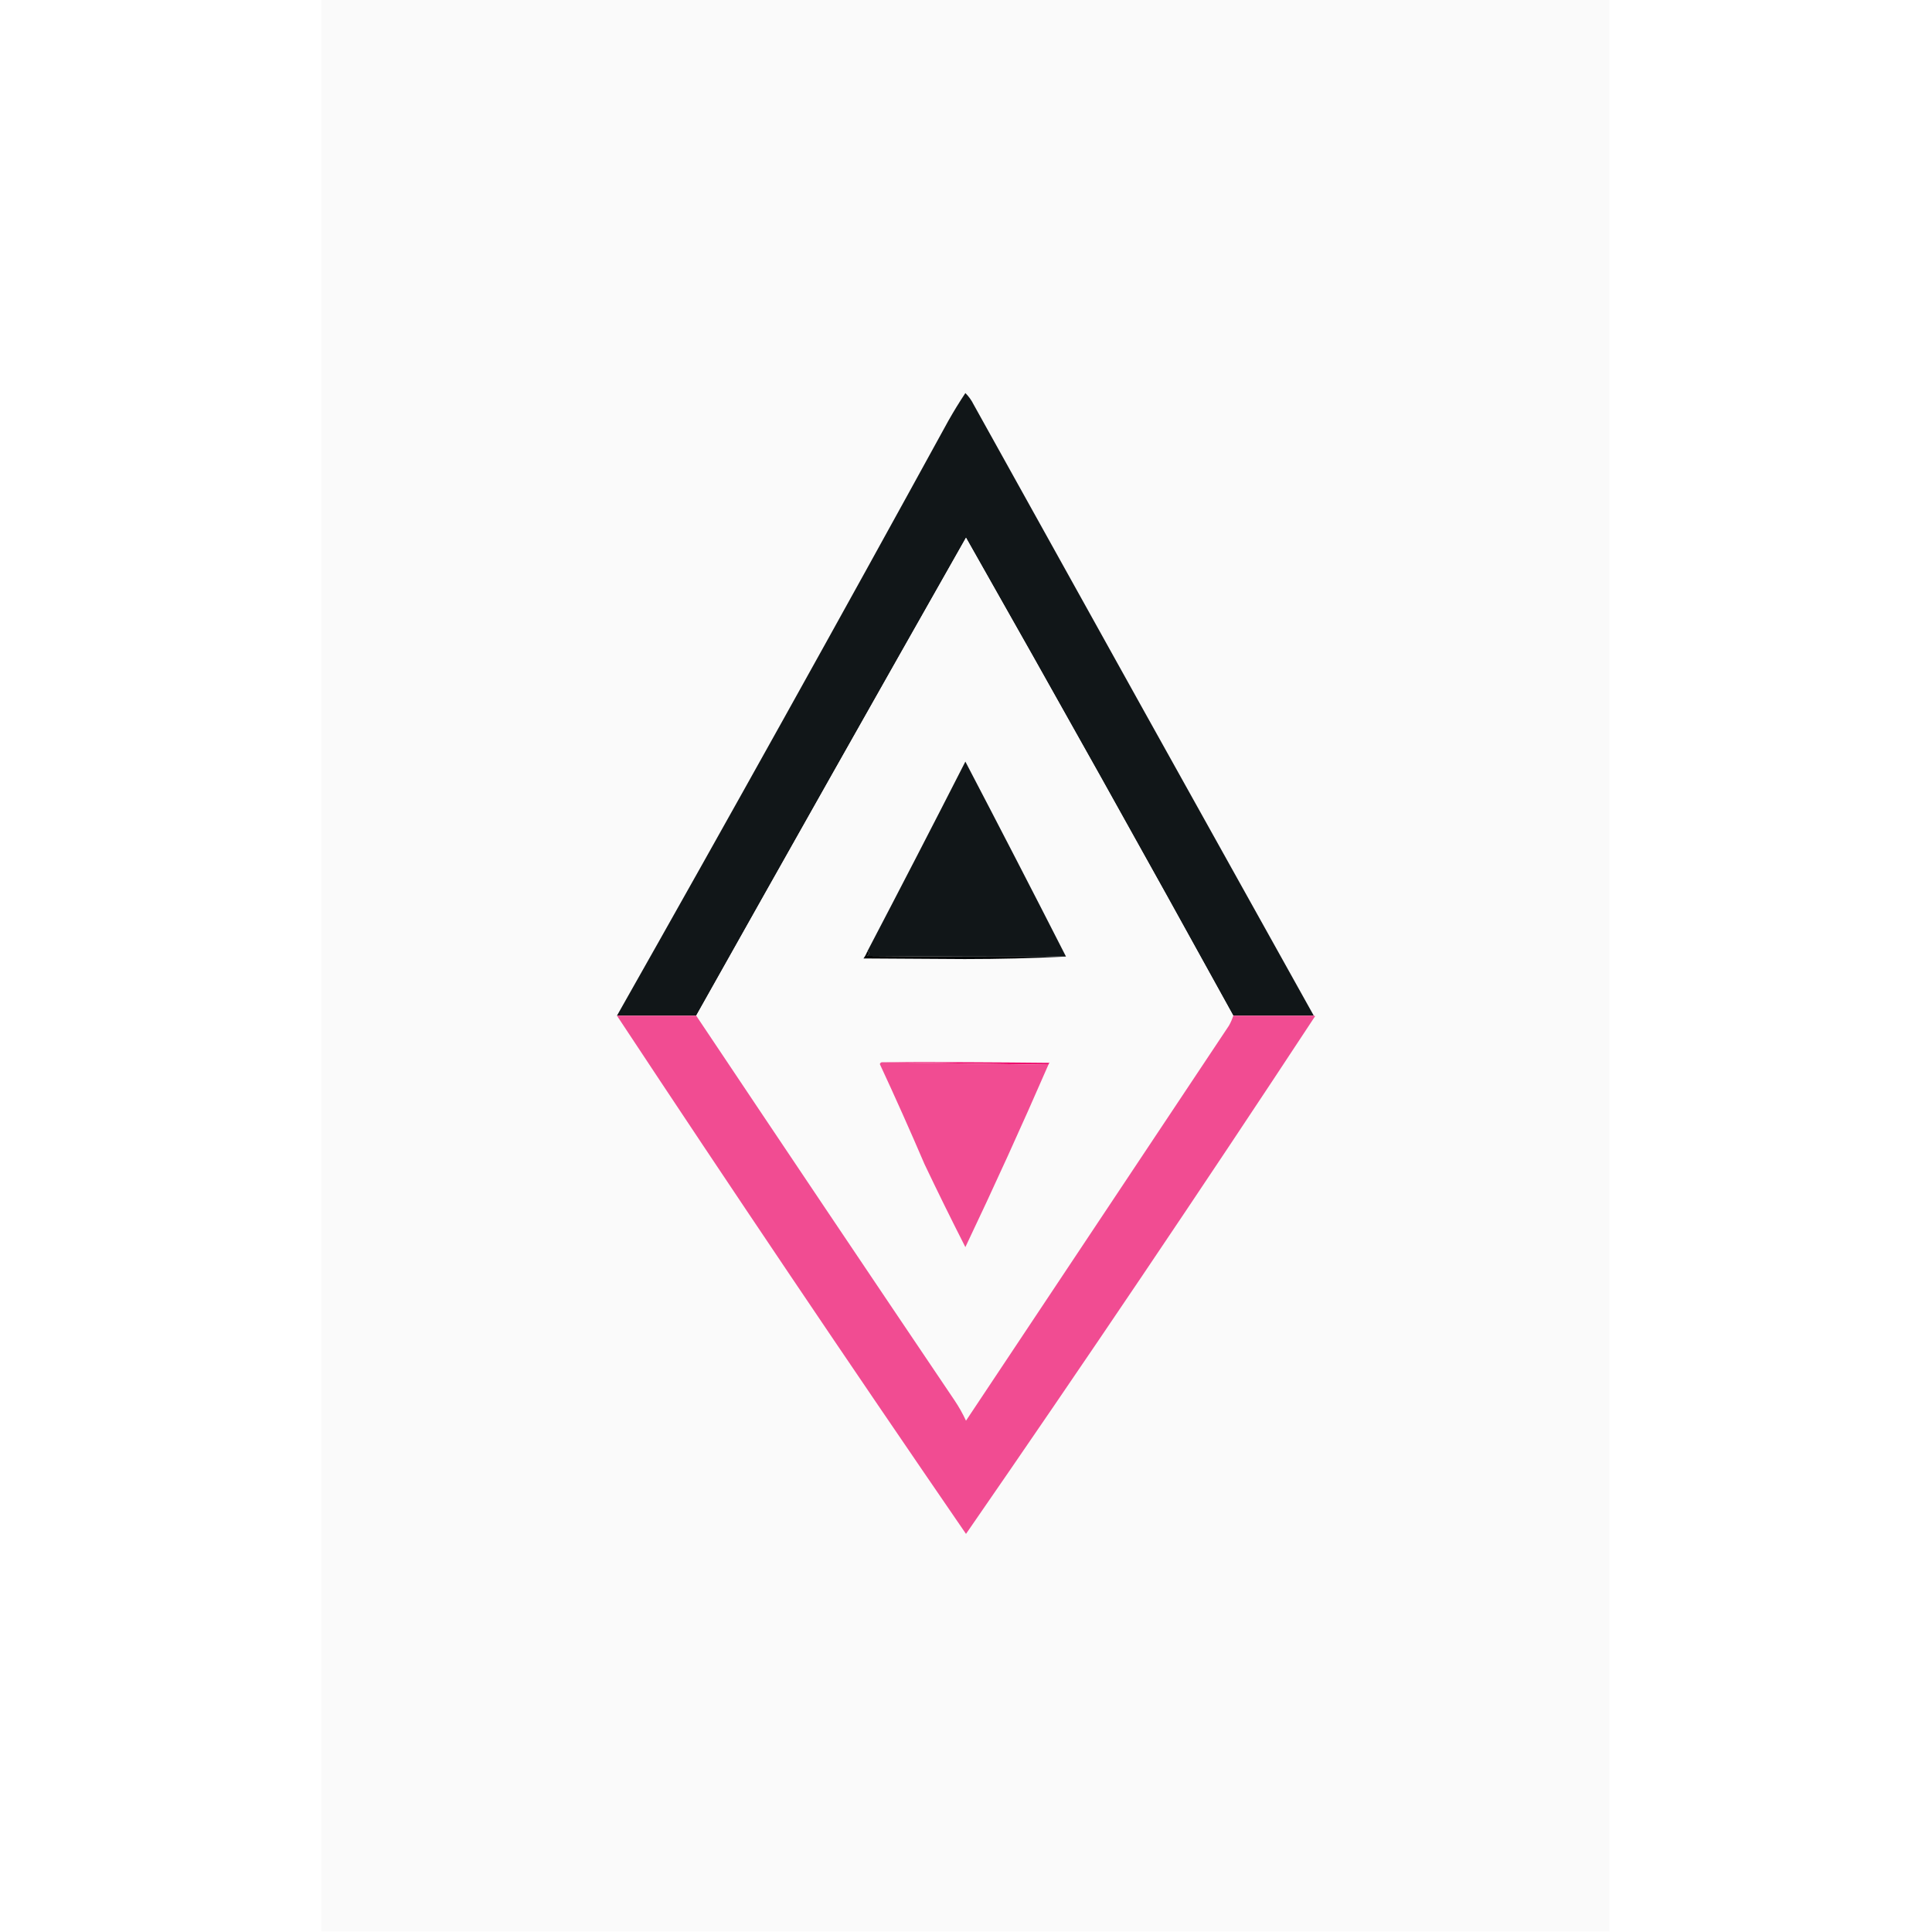
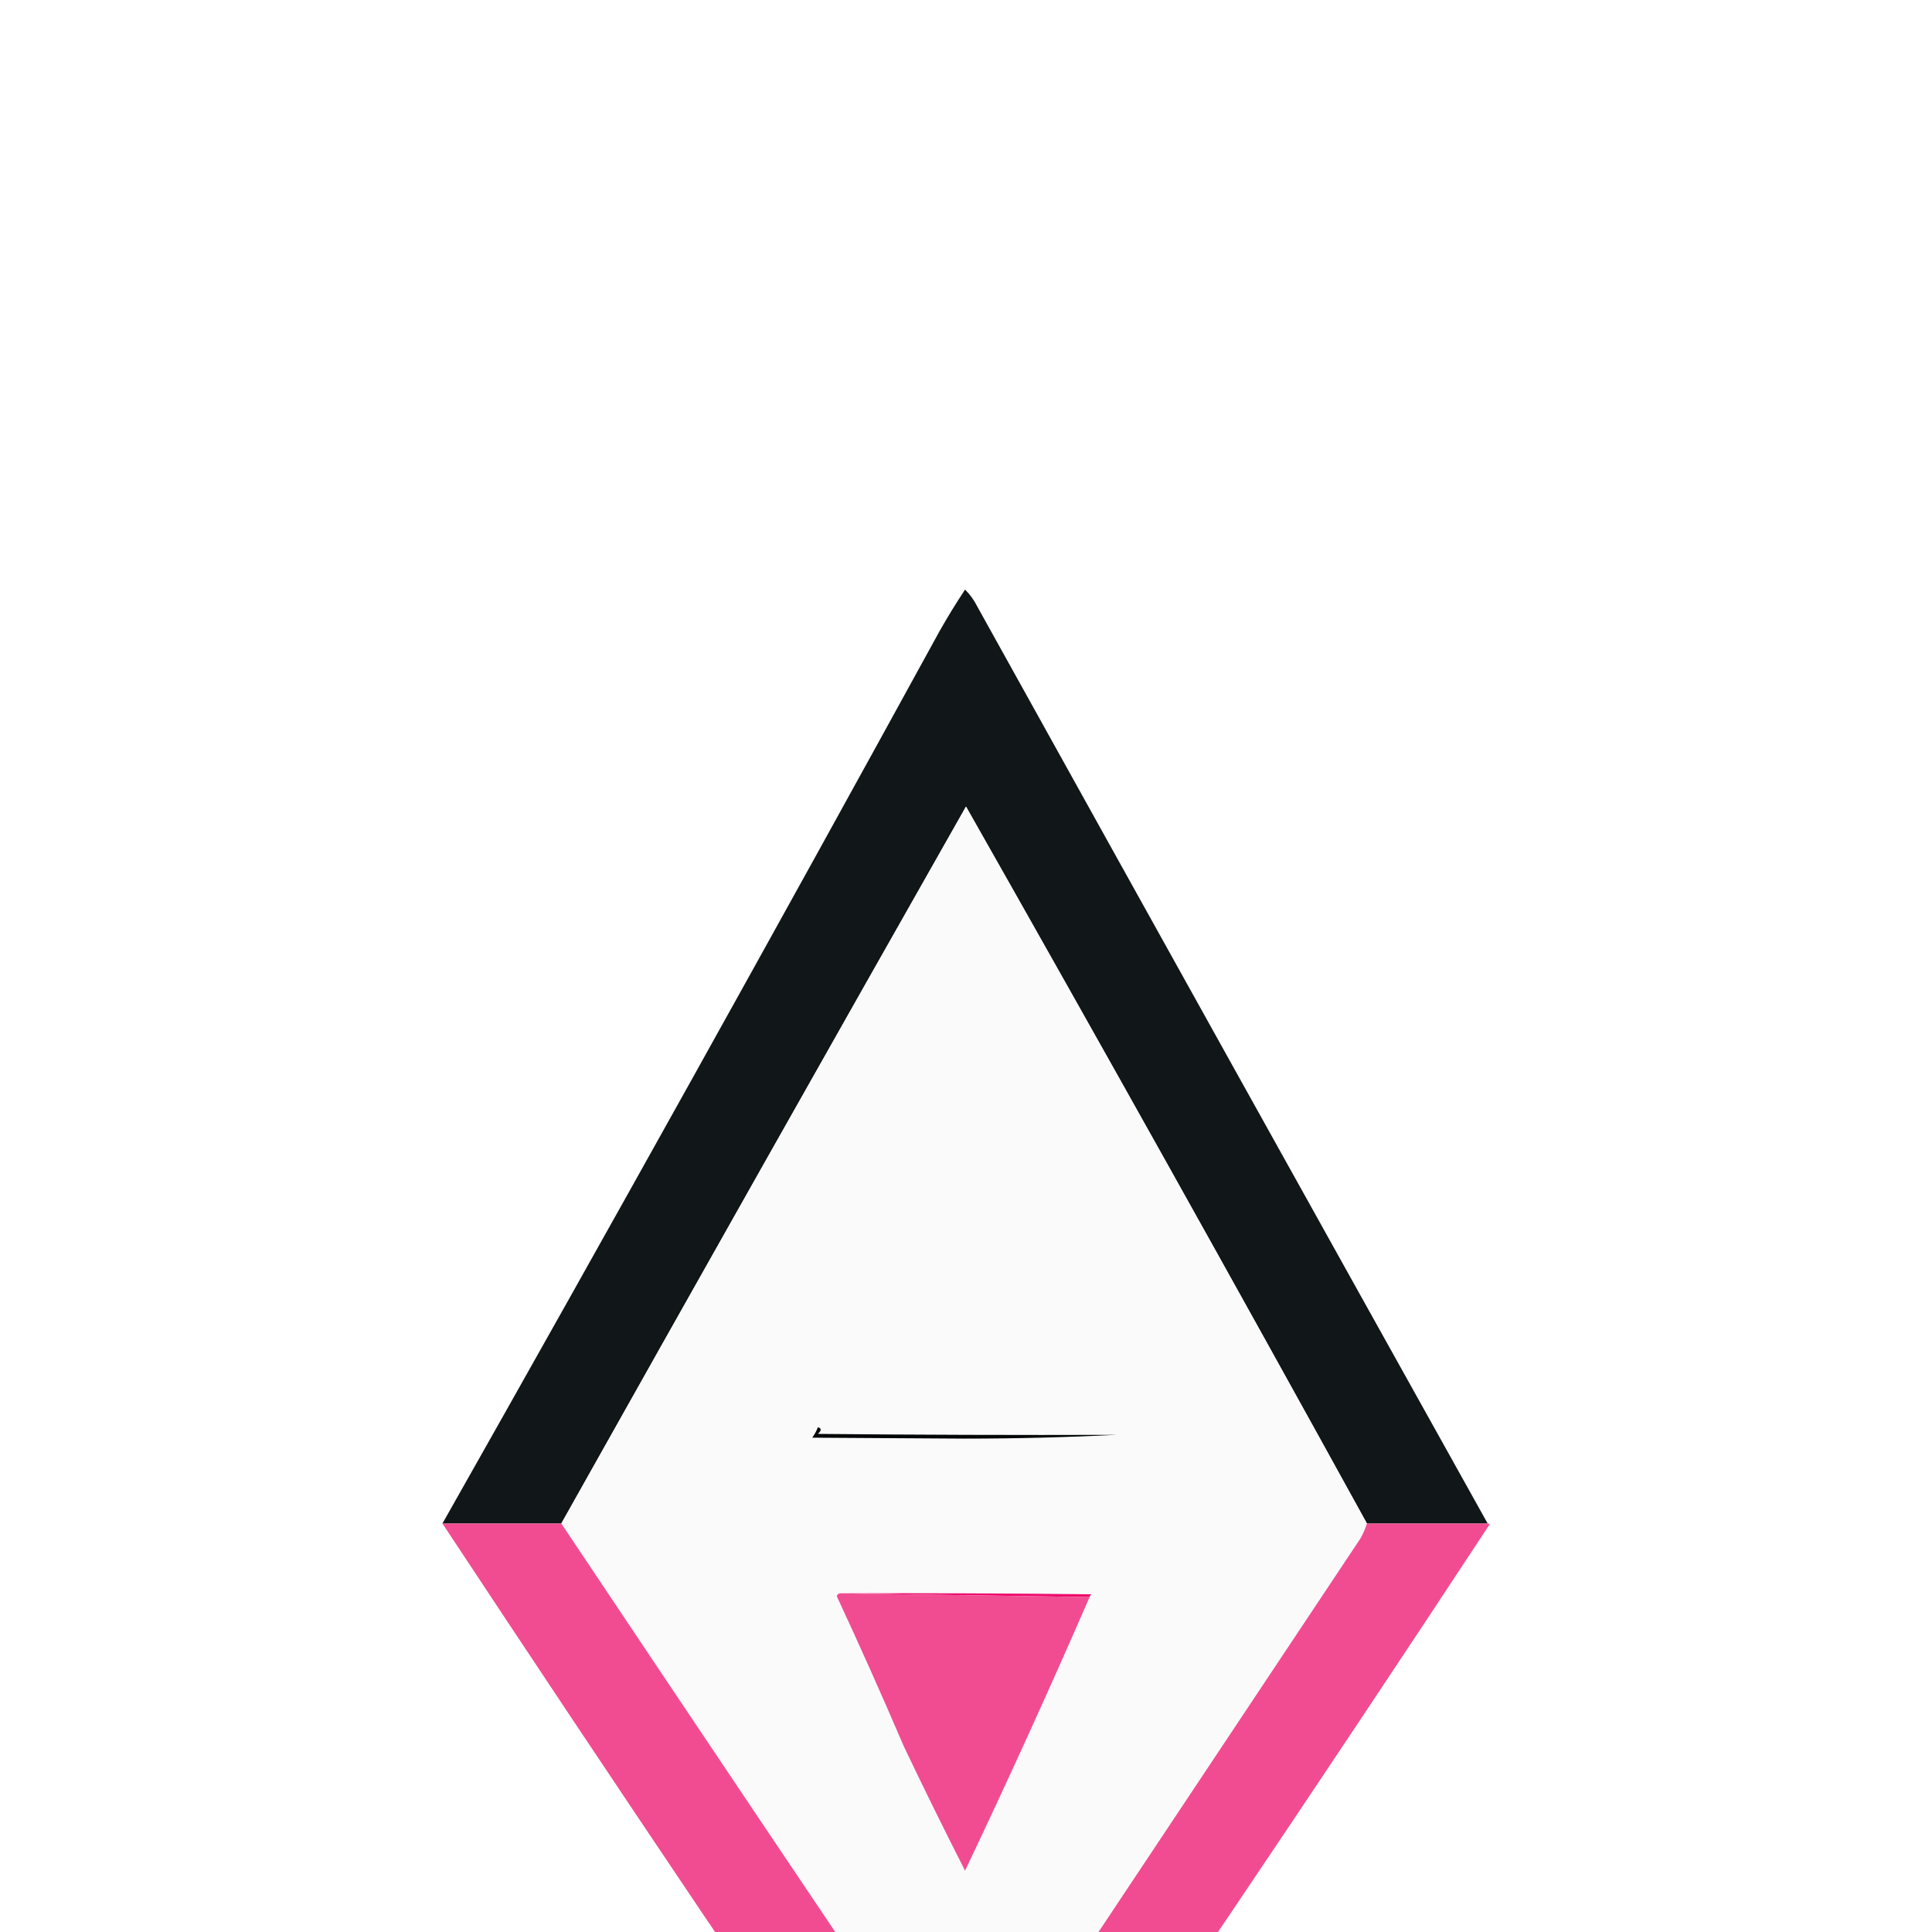
- <svg xmlns="http://www.w3.org/2000/svg" version="1.1" width="32" height="32" viewBox="0 0 1024 1536" style="shape-rendering:geometricPrecision; text-rendering:geometricPrecision; image-rendering:optimizeQuality; fill-rule:evenodd; clip-rule:evenodd">
+ <svg xmlns="http://www.w3.org/2000/svg" width="32" height="32" viewBox="0 0 1024 1024" style="shape-rendering:geometricPrecision; text-rendering:geometricPrecision; image-rendering:optimizeQuality; fill-rule:evenodd; clip-rule:evenodd">
  <g>
-     <path style="opacity:1" fill="#fafafa" d="M -0.5,-0.5 C 340.833,-0.5 682.167,-0.5 1023.5,-0.5C 1023.5,511.5 1023.5,1023.5 1023.5,1535.5C 682.167,1535.5 340.833,1535.5 -0.5,1535.5C -0.5,1023.5 -0.5,511.5 -0.5,-0.5 Z" />
-   </g>
-   <g>
-     <path style="opacity:1" fill="#111618" d="M 788.5,807.5 C 767.167,807.5 745.833,807.5 724.5,807.5C 654.451,680.403 583.618,553.737 512,427.5C 440.233,554.035 368.733,680.702 297.5,807.5C 276.5,807.5 255.5,807.5 234.5,807.5C 323.295,650.597 411.128,492.93 498,334.5C 502.263,326.964 506.763,319.63 511.5,312.5C 514.144,315.109 516.311,318.109 518,321.5C 608.055,483.682 698.222,645.682 788.5,807.5 Z" />
-   </g>
-   <g>
-     <path style="opacity:1" fill="#fafafa" d="M 724.5,807.5 C 723.648,810.223 722.481,812.89 721,815.5C 651.321,920.2 581.655,1024.87 512,1129.5C 509.401,1123.91 506.401,1118.58 503,1113.5C 434.278,1011.62 365.778,909.619 297.5,807.5C 368.733,680.702 440.233,554.035 512,427.5C 583.618,553.737 654.451,680.403 724.5,807.5 Z" />
-   </g>
-   <g>
-     <path style="opacity:1" fill="#111618" d="M 591.5,760.5 C 538.832,760.667 486.166,760.5 433.5,760C 435.49,758.16 435.49,756.993 433.5,756.5C 459.788,706.256 485.788,655.923 511.5,605.5C 538.435,657.037 565.102,708.703 591.5,760.5 Z" />
-   </g>
-   <g>
-     <path style="opacity:1" fill="#020506" d="M 433.5,756.5 C 435.49,756.993 435.49,758.16 433.5,760C 486.166,760.5 538.832,760.667 591.5,760.5C 565.008,761.833 538.175,762.5 511,762.5C 484.167,762.333 457.333,762.167 430.5,762C 431.758,760.259 432.758,758.426 433.5,756.5 Z" />
-   </g>
-   <g>
-     <path style="opacity:1" fill="#f14c92" d="M 234.5,807.5 C 255.5,807.5 276.5,807.5 297.5,807.5C 365.778,909.619 434.278,1011.62 503,1113.5C 506.401,1118.58 509.401,1123.91 512,1129.5C 581.655,1024.87 651.321,920.2 721,815.5C 722.481,812.89 723.648,810.223 724.5,807.5C 745.833,807.5 767.167,807.5 788.5,807.5C 788.938,807.435 789.272,807.601 789.5,808C 698.566,946.259 606.066,1083.43 512,1219.5C 418.24,1082.97 325.74,945.634 234.5,807.5 Z" />
-   </g>
-   <g>
-     <path style="opacity:1" fill="#ee0c6c" d="M 445.5,844.5 C 489.835,844.333 534.168,844.5 578.5,845C 577.944,845.383 577.611,845.883 577.5,846.5C 533.402,845.838 489.402,845.172 445.5,844.5 Z" />
-   </g>
-   <g>
-     <path style="opacity:1" fill="#f14c92" d="M 445.5,844.5 C 489.402,845.172 533.402,845.838 577.5,846.5C 556.3,895.23 534.3,943.563 511.5,991.5C 500.385,969.666 489.552,947.666 479,925.5C 467.561,898.792 455.728,872.292 443.5,846C 443.836,844.97 444.503,844.47 445.5,844.5 Z" />
+     <path fill="#111618" d="M788.5,807.5C767.167,807.5 745.833,807.5 724.5,807.5C654.451,680.403 583.618,553.737 512,427.5C440.233,554.035 368.733,680.702 297.5,807.5C276.5,807.5 255.5,807.5 234.5,807.5C323.295,650.597 411.128,492.93 498,334.5C502.263,326.964 506.763,319.63 511.5,312.5C514.144,315.109 516.311,318.109 518,321.5C608.055,483.682 698.222,645.682 788.5,807.5Z" />
+     <path fill="#fafafa" d="M724.5,807.5C723.648,810.223 722.481,812.89 721,815.5C651.321,920.2 581.655,1024.87 512,1129.5C509.401,1123.91 506.401,1118.58 503,1113.5C434.278,1011.62 365.778,909.619 297.5,807.5C368.733,680.702 440.233,554.035 512,427.5C583.618,553.737 654.451,680.403 724.5,807.5Z" />
+     <path fill="#020506" d="M433.5,756.5C435.49,756.993 435.49,758.16 433.5,760C486.166,760.5 538.832,760.667 591.5,760.5C565.008,761.833 538.175,762.5 511,762.5C484.167,762.333 457.333,762.167 430.5,762C431.758,760.259 432.758,758.426 433.5,756.5Z" />
+     <path fill="#f14c92" d="M234.5,807.5C255.5,807.5 276.5,807.5 297.5,807.5C365.778,909.619 434.278,1011.62 503,1113.5C506.401,1118.58 509.401,1123.91 512,1129.5C581.655,1024.87 651.321,920.2 721,815.5C722.481,812.89 723.648,810.223 724.5,807.5C745.833,807.5 767.167,807.5 788.5,807.5C788.938,807.435 789.272,807.601 789.5,808C698.566,946.259 606.066,1083.43 512,1219.5C418.24,1082.97 325.74,945.634 234.5,807.5Z" />
+     <path fill="#ee0c6c" d="M445.5,844.5C489.835,844.333 534.168,844.5 578.5,845C577.944,845.383 577.611,845.883 577.5,846.5C533.402,845.838 489.402,845.172 445.5,844.5Z" />
+     <path fill="#f14c92" d="M445.5,844.5C489.402,845.172 533.402,845.838 577.5,846.5C556.3,895.23 534.3,943.563 511.5,991.5C500.385,969.666 489.552,947.666 479,925.5C467.561,898.792 455.728,872.292 443.5,846C443.836,844.97 444.503,844.47 445.5,844.5Z" />
  </g>
</svg>
